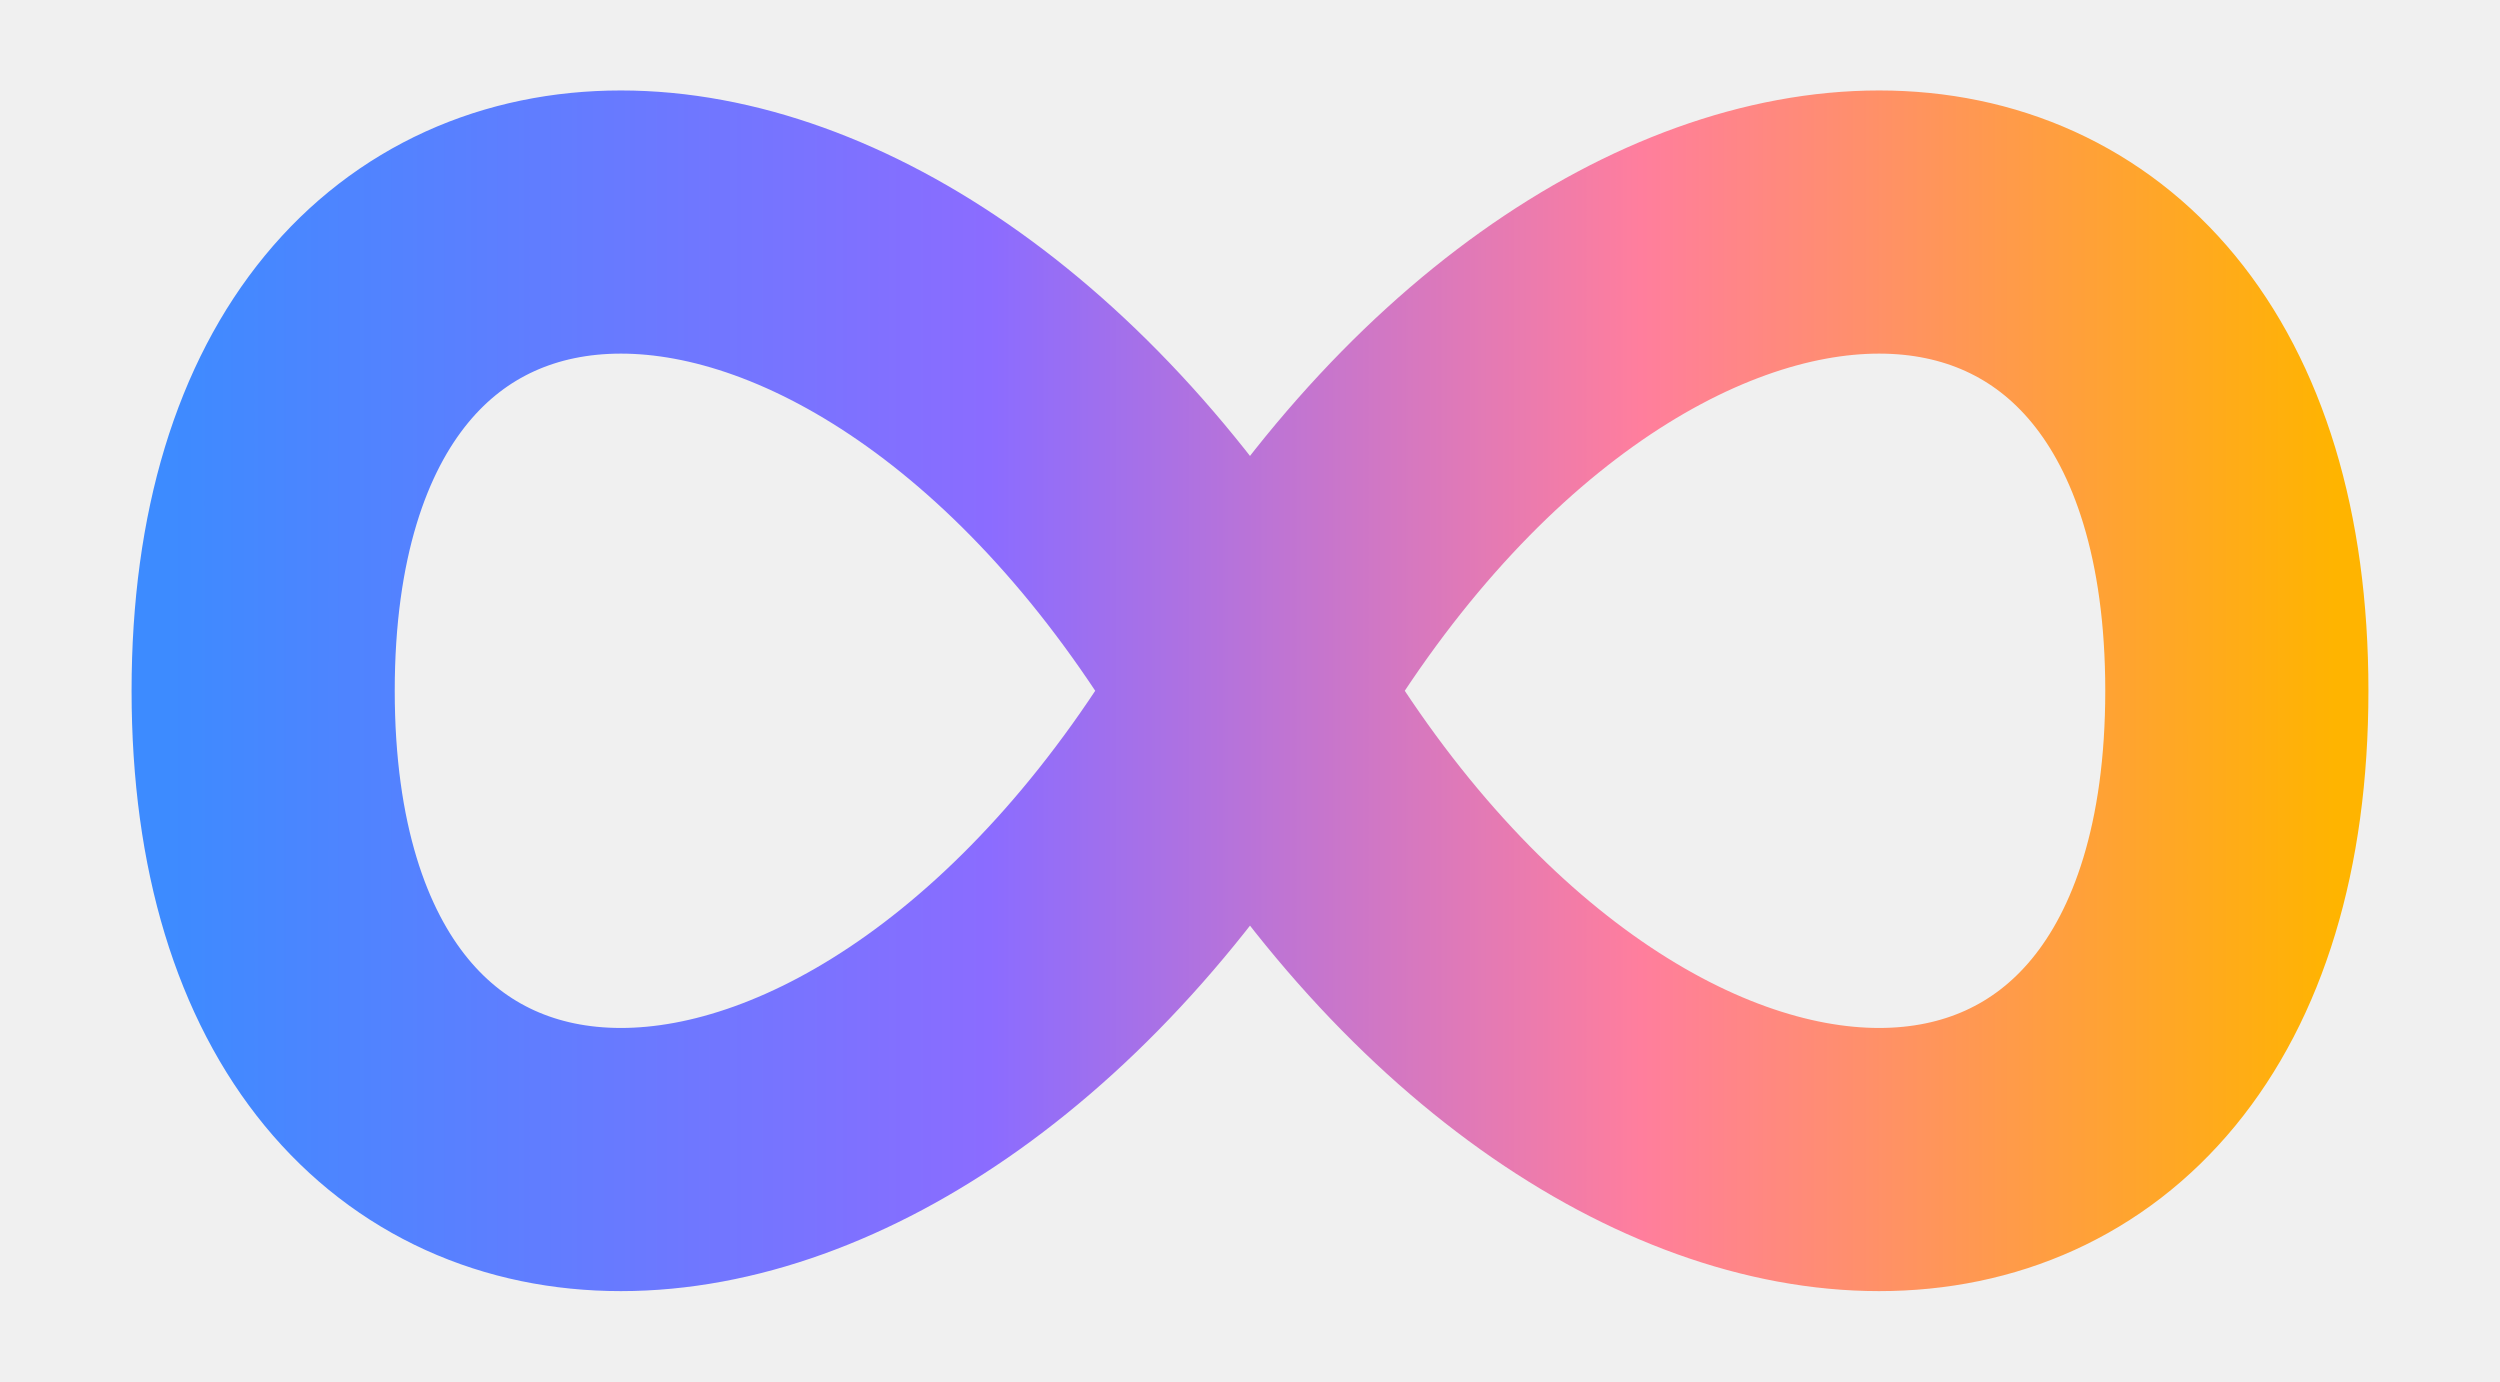
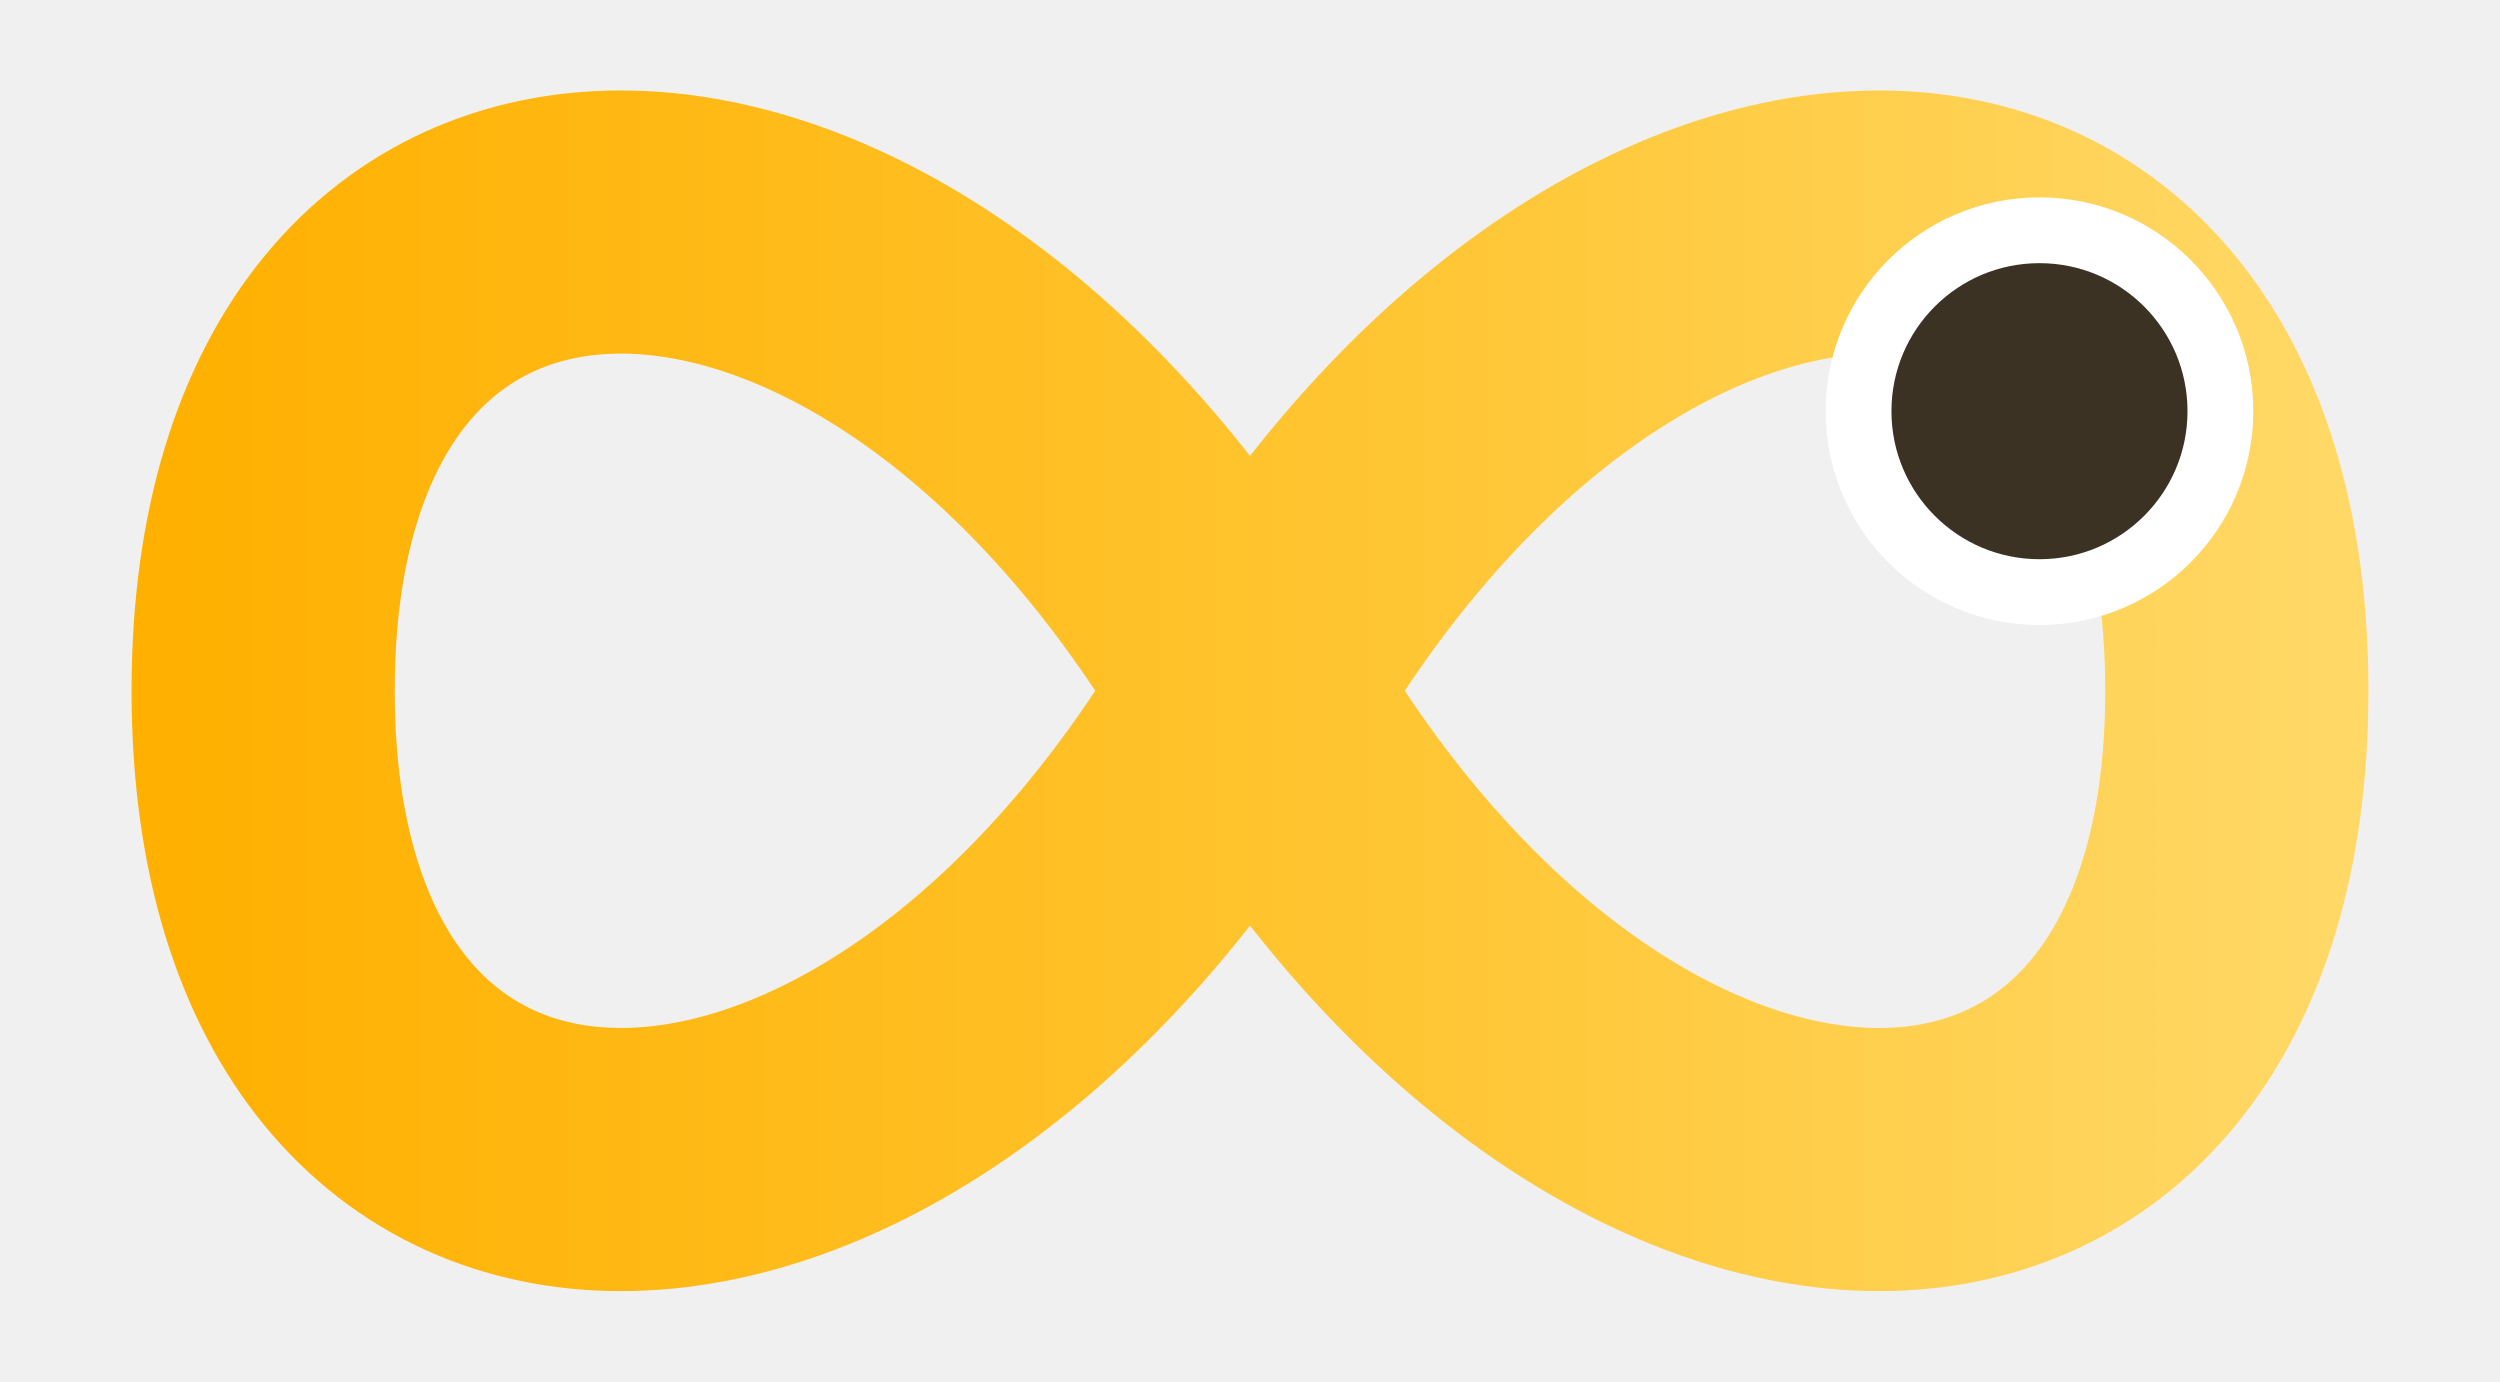
<svg xmlns="http://www.w3.org/2000/svg" viewBox="24 58 152 84">
  <defs>
    <linearGradient id="g" gradientUnits="userSpaceOnUse" x1="34" y1="0" x2="166" y2="0">
-       <stop offset="0" stop-color="#3D8BFF" />
-       <stop offset=".38" stop-color="#8B6CFF" />
-       <stop offset=".68" stop-color="#FF7E9D" />
-       <stop offset="1" stop-color="#FFB400" />
+       <stop offset="0" stop-color="#FFB000" />
+       <stop offset=".55" stop-color="#FFC531" />
+       <stop offset="1" stop-color="#FFD866" />
    </linearGradient>
  </defs>
  <path d="M100 100 C78 62 40 62 40 100 C40 138 78 138 100 100 C122 62 160 62 160 100 C160 138 122 138 100 100Z" fill="none" stroke="url(#g)" stroke-width="16" stroke-linejoin="round" />
+   <circle cx="148" cy="83" r="11" fill="#3B3224" stroke="#fff" stroke-width="4" />
</svg>
